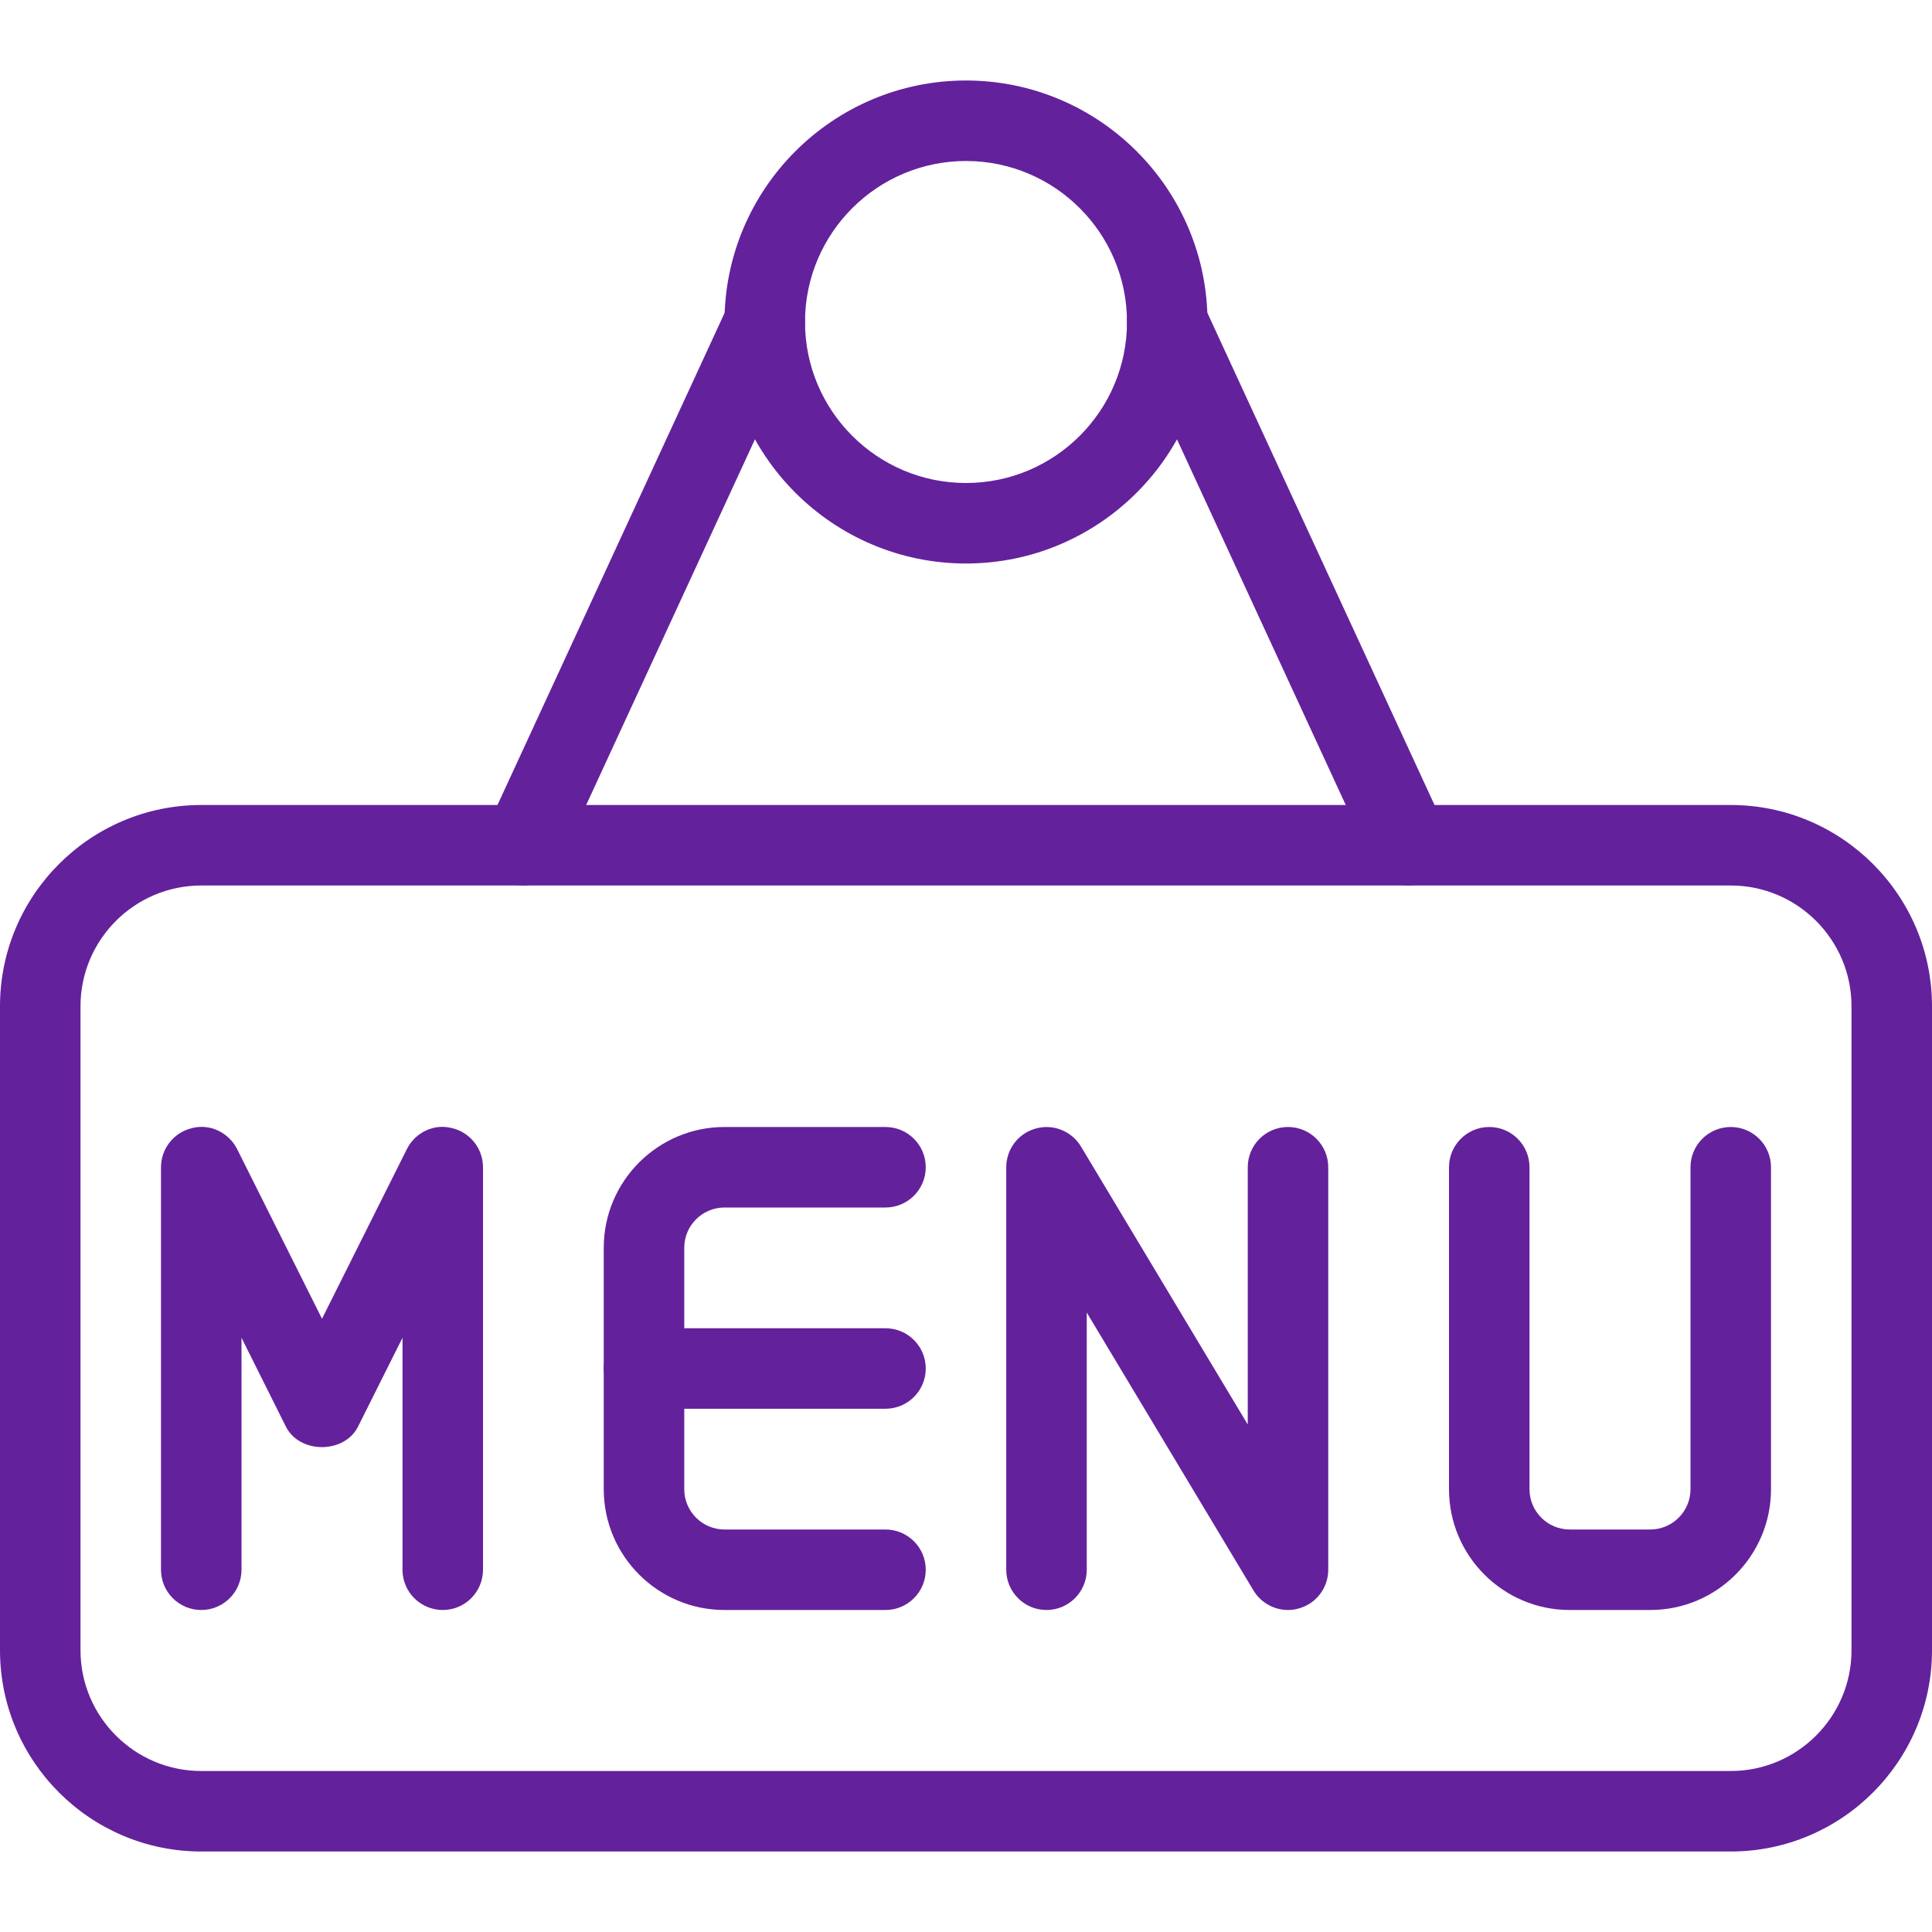
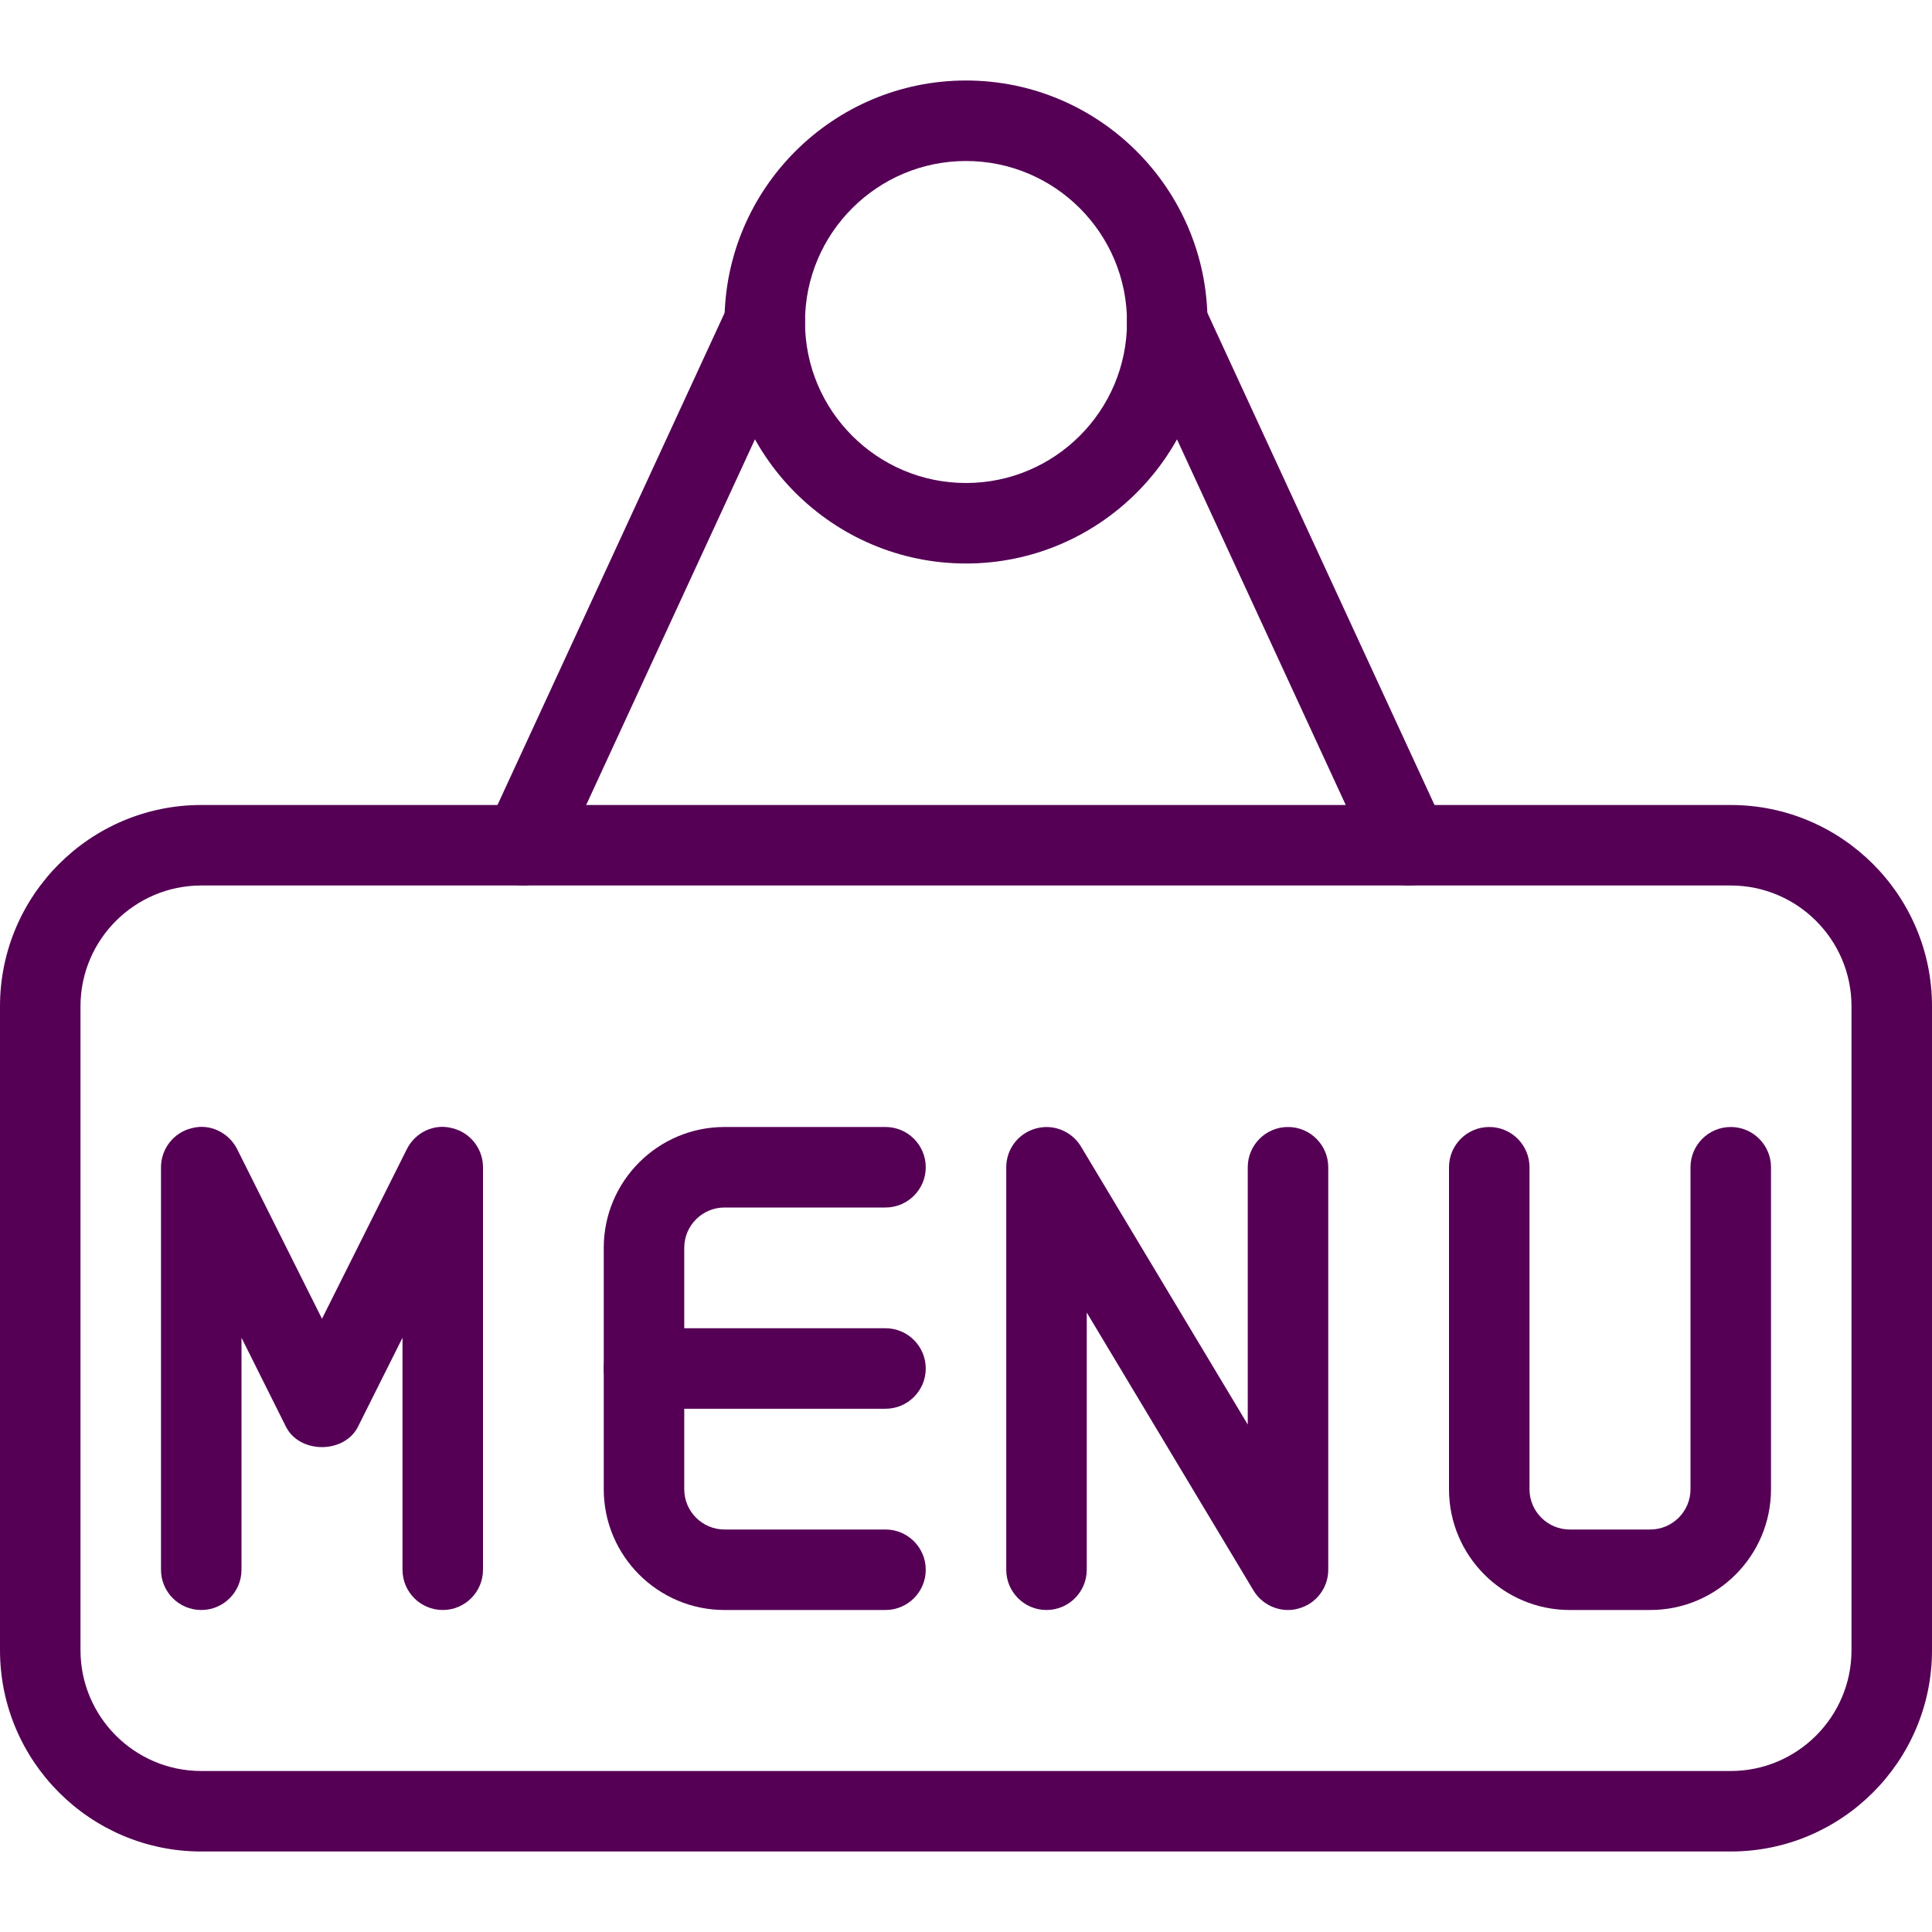
<svg xmlns="http://www.w3.org/2000/svg" version="1.1" width="512" height="512" x="0" y="0" viewBox="0 0 24 24" style="enable-background:new 0 0 512 512" xml:space="preserve" class="">
  <g>
-     <path d="m11 17.5h-3c-.276 0-.5-.224-.5-.5s.224-.5.5-.5h3c.276 0 .5.224.5.5s-.224.5-.5.5z" fill="#64219c" data-original="#000000" style="" class="" />
-     <path d="m11 20h-2c-.827 0-1.5-.673-1.5-1.5v-3c0-.827.673-1.5 1.5-1.5h2c.276 0 .5.224.5.5s-.224.5-.5.5h-2c-.276 0-.5.225-.5.5v3c0 .275.224.5.5.5h2c.276 0 .5.224.5.5s-.224.5-.5.5z" fill="#64219c" data-original="#000000" style="" class="" />
-     <path d="m5.5 20c-.276 0-.5-.224-.5-.5v-2.882l-.553 1.105c-.17.338-.725.338-.895 0l-.552-1.105v2.882c0 .276-.224.5-.5.5s-.5-.224-.5-.5v-5c0-.231.16-.434.385-.486.224-.06.458.056.562.263l1.053 2.105 1.053-2.105c.103-.208.337-.323.562-.263.225.052.385.255.385.486v5c0 .276-.224.5-.5.5z" fill="#64219c" data-original="#000000" style="" class="" />
-     <path d="m16 20c-.172 0-.337-.09-.429-.243l-2.071-3.452v3.195c0 .276-.224.5-.5.5s-.5-.224-.5-.5v-5c0-.225.15-.422.367-.481.215-.061.447.032.562.225l2.071 3.452v-3.196c0-.276.224-.5.5-.5s.5.224.5.5v5c0 .225-.15.422-.367.481-.044.013-.089.019-.133.019z" fill="#64219c" data-original="#000000" style="" class="" />
-     <path d="m20.5 20h-1c-.827 0-1.5-.673-1.5-1.5v-4c0-.276.224-.5.5-.5s.5.224.5.5v4c0 .275.224.5.5.5h1c.276 0 .5-.225.5-.5v-4c0-.276.224-.5.5-.5s.5.224.5.5v4c0 .827-.673 1.5-1.5 1.5z" fill="#64219c" data-original="#000000" style="" class="" />
-     <path d="m12 7c-1.654 0-3-1.346-3-3s1.346-3 3-3 3 1.346 3 3-1.346 3-3 3zm0-5c-1.103 0-2 .897-2 2s.897 2 2 2 2-.897 2-2-.897-2-2-2z" fill="#64219c" data-original="#000000" style="" class="" />
-     <path d="m21.5 23h-19c-1.378 0-2.5-1.121-2.5-2.5v-8c0-1.379 1.122-2.5 2.5-2.5h19c1.378 0 2.5 1.121 2.5 2.5v8c0 1.379-1.122 2.5-2.5 2.5zm-19-12c-.827 0-1.5.673-1.5 1.5v8c0 .827.673 1.5 1.5 1.5h19c.827 0 1.5-.673 1.5-1.5v-8c0-.827-.673-1.5-1.5-1.5z" fill="#64219c" data-original="#000000" style="" class="" />
-     <path d="m6.5 11c-.07 0-.141-.015-.209-.046-.251-.116-.36-.413-.245-.664l3-6.5c.116-.25.412-.359.664-.244.25.116.36.413.244.664l-3 6.5c-.084.183-.266.29-.454.29z" fill="#64219c" data-original="#000000" style="" class="" />
-     <path d="m17.5 11c-.189 0-.37-.107-.455-.29l-3-6.5c-.116-.251-.006-.548.245-.664.252-.116.548-.006.664.244l3 6.5c.116.251.006.548-.245.664-.067.031-.139.046-.209.046z" fill="#64219c" data-original="#000000" style="" class="" />
+     <path d="m11 17.5h-3c-.276 0-.5-.224-.5-.5s.224-.5.5-.5h3c.276 0 .5.224.5.5s-.224.5-.5.5z" fill="#550055" data-original="#000000" style="" class="" />
+     <path d="m11 20h-2c-.827 0-1.5-.673-1.5-1.5v-3c0-.827.673-1.5 1.5-1.5h2c.276 0 .5.224.5.5s-.224.5-.5.5h-2c-.276 0-.5.225-.5.5v3c0 .275.224.5.5.5h2c.276 0 .5.224.5.5s-.224.5-.5.5z" fill="#550055" data-original="#000000" style="" class="" />
+     <path d="m5.5 20c-.276 0-.5-.224-.5-.5v-2.882l-.553 1.105c-.17.338-.725.338-.895 0l-.552-1.105v2.882c0 .276-.224.5-.5.5s-.5-.224-.5-.5v-5c0-.231.16-.434.385-.486.224-.06.458.056.562.263l1.053 2.105 1.053-2.105c.103-.208.337-.323.562-.263.225.052.385.255.385.486v5c0 .276-.224.5-.5.5z" fill="#550055" data-original="#000000" style="" class="" />
+     <path d="m16 20c-.172 0-.337-.09-.429-.243l-2.071-3.452v3.195c0 .276-.224.5-.5.5s-.5-.224-.5-.5v-5c0-.225.15-.422.367-.481.215-.061.447.032.562.225l2.071 3.452v-3.196c0-.276.224-.5.5-.5s.5.224.5.5v5c0 .225-.15.422-.367.481-.044.013-.089.019-.133.019z" fill="#550055" data-original="#000000" style="" class="" />
+     <path d="m20.5 20h-1c-.827 0-1.5-.673-1.5-1.5v-4c0-.276.224-.5.5-.5s.5.224.5.5v4c0 .275.224.5.5.5h1c.276 0 .5-.225.5-.5v-4c0-.276.224-.5.5-.5s.5.224.5.5v4c0 .827-.673 1.5-1.5 1.5z" fill="#550055" data-original="#000000" style="" class="" />
+     <path d="m12 7c-1.654 0-3-1.346-3-3s1.346-3 3-3 3 1.346 3 3-1.346 3-3 3zm0-5c-1.103 0-2 .897-2 2s.897 2 2 2 2-.897 2-2-.897-2-2-2z" fill="#550055" data-original="#000000" style="" class="" />
+     <path d="m21.5 23h-19c-1.378 0-2.5-1.121-2.5-2.5v-8c0-1.379 1.122-2.5 2.5-2.5h19c1.378 0 2.5 1.121 2.5 2.5v8c0 1.379-1.122 2.5-2.5 2.5zm-19-12c-.827 0-1.5.673-1.5 1.5v8c0 .827.673 1.5 1.5 1.5h19c.827 0 1.5-.673 1.5-1.5v-8c0-.827-.673-1.5-1.5-1.5z" fill="#550055" data-original="#000000" style="" class="" />
+     <path d="m6.5 11c-.07 0-.141-.015-.209-.046-.251-.116-.36-.413-.245-.664l3-6.5c.116-.25.412-.359.664-.244.25.116.36.413.244.664l-3 6.5c-.084.183-.266.29-.454.29z" fill="#550055" data-original="#000000" style="" class="" />
+     <path d="m17.5 11c-.189 0-.37-.107-.455-.29l-3-6.5c-.116-.251-.006-.548.245-.664.252-.116.548-.006.664.244l3 6.5c.116.251.006.548-.245.664-.067.031-.139.046-.209.046z" fill="#550055" data-original="#000000" style="" class="" />
  </g>
</svg>
